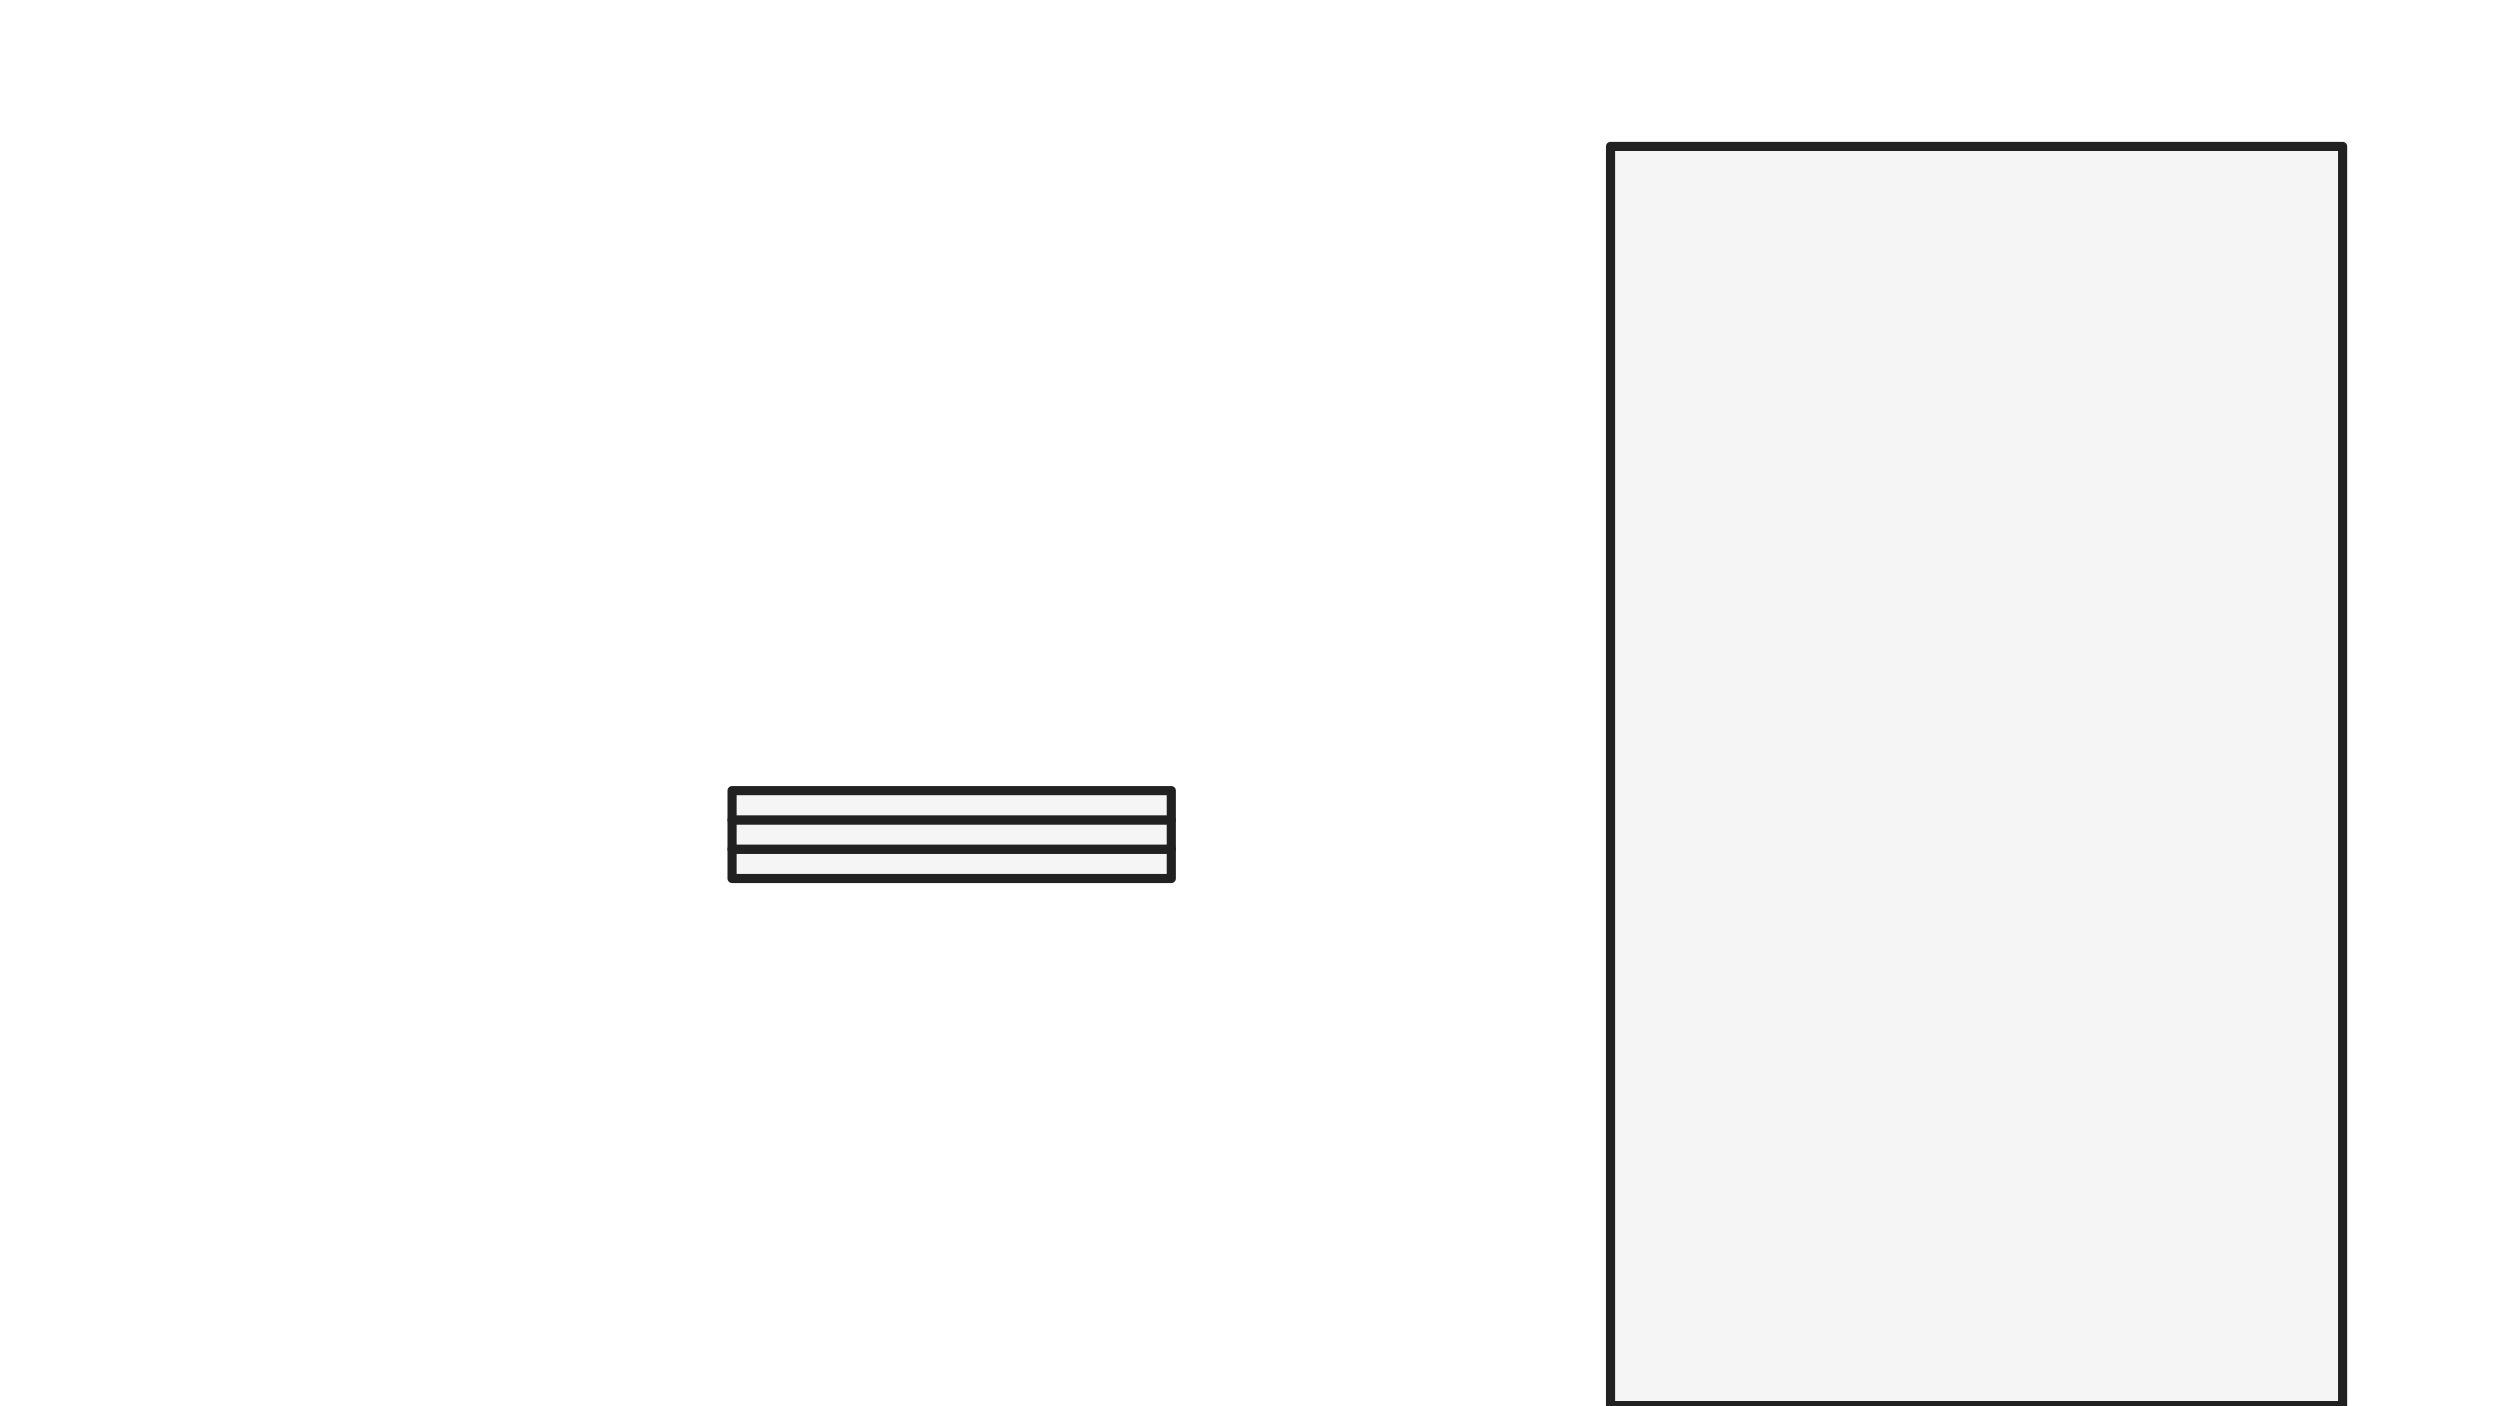
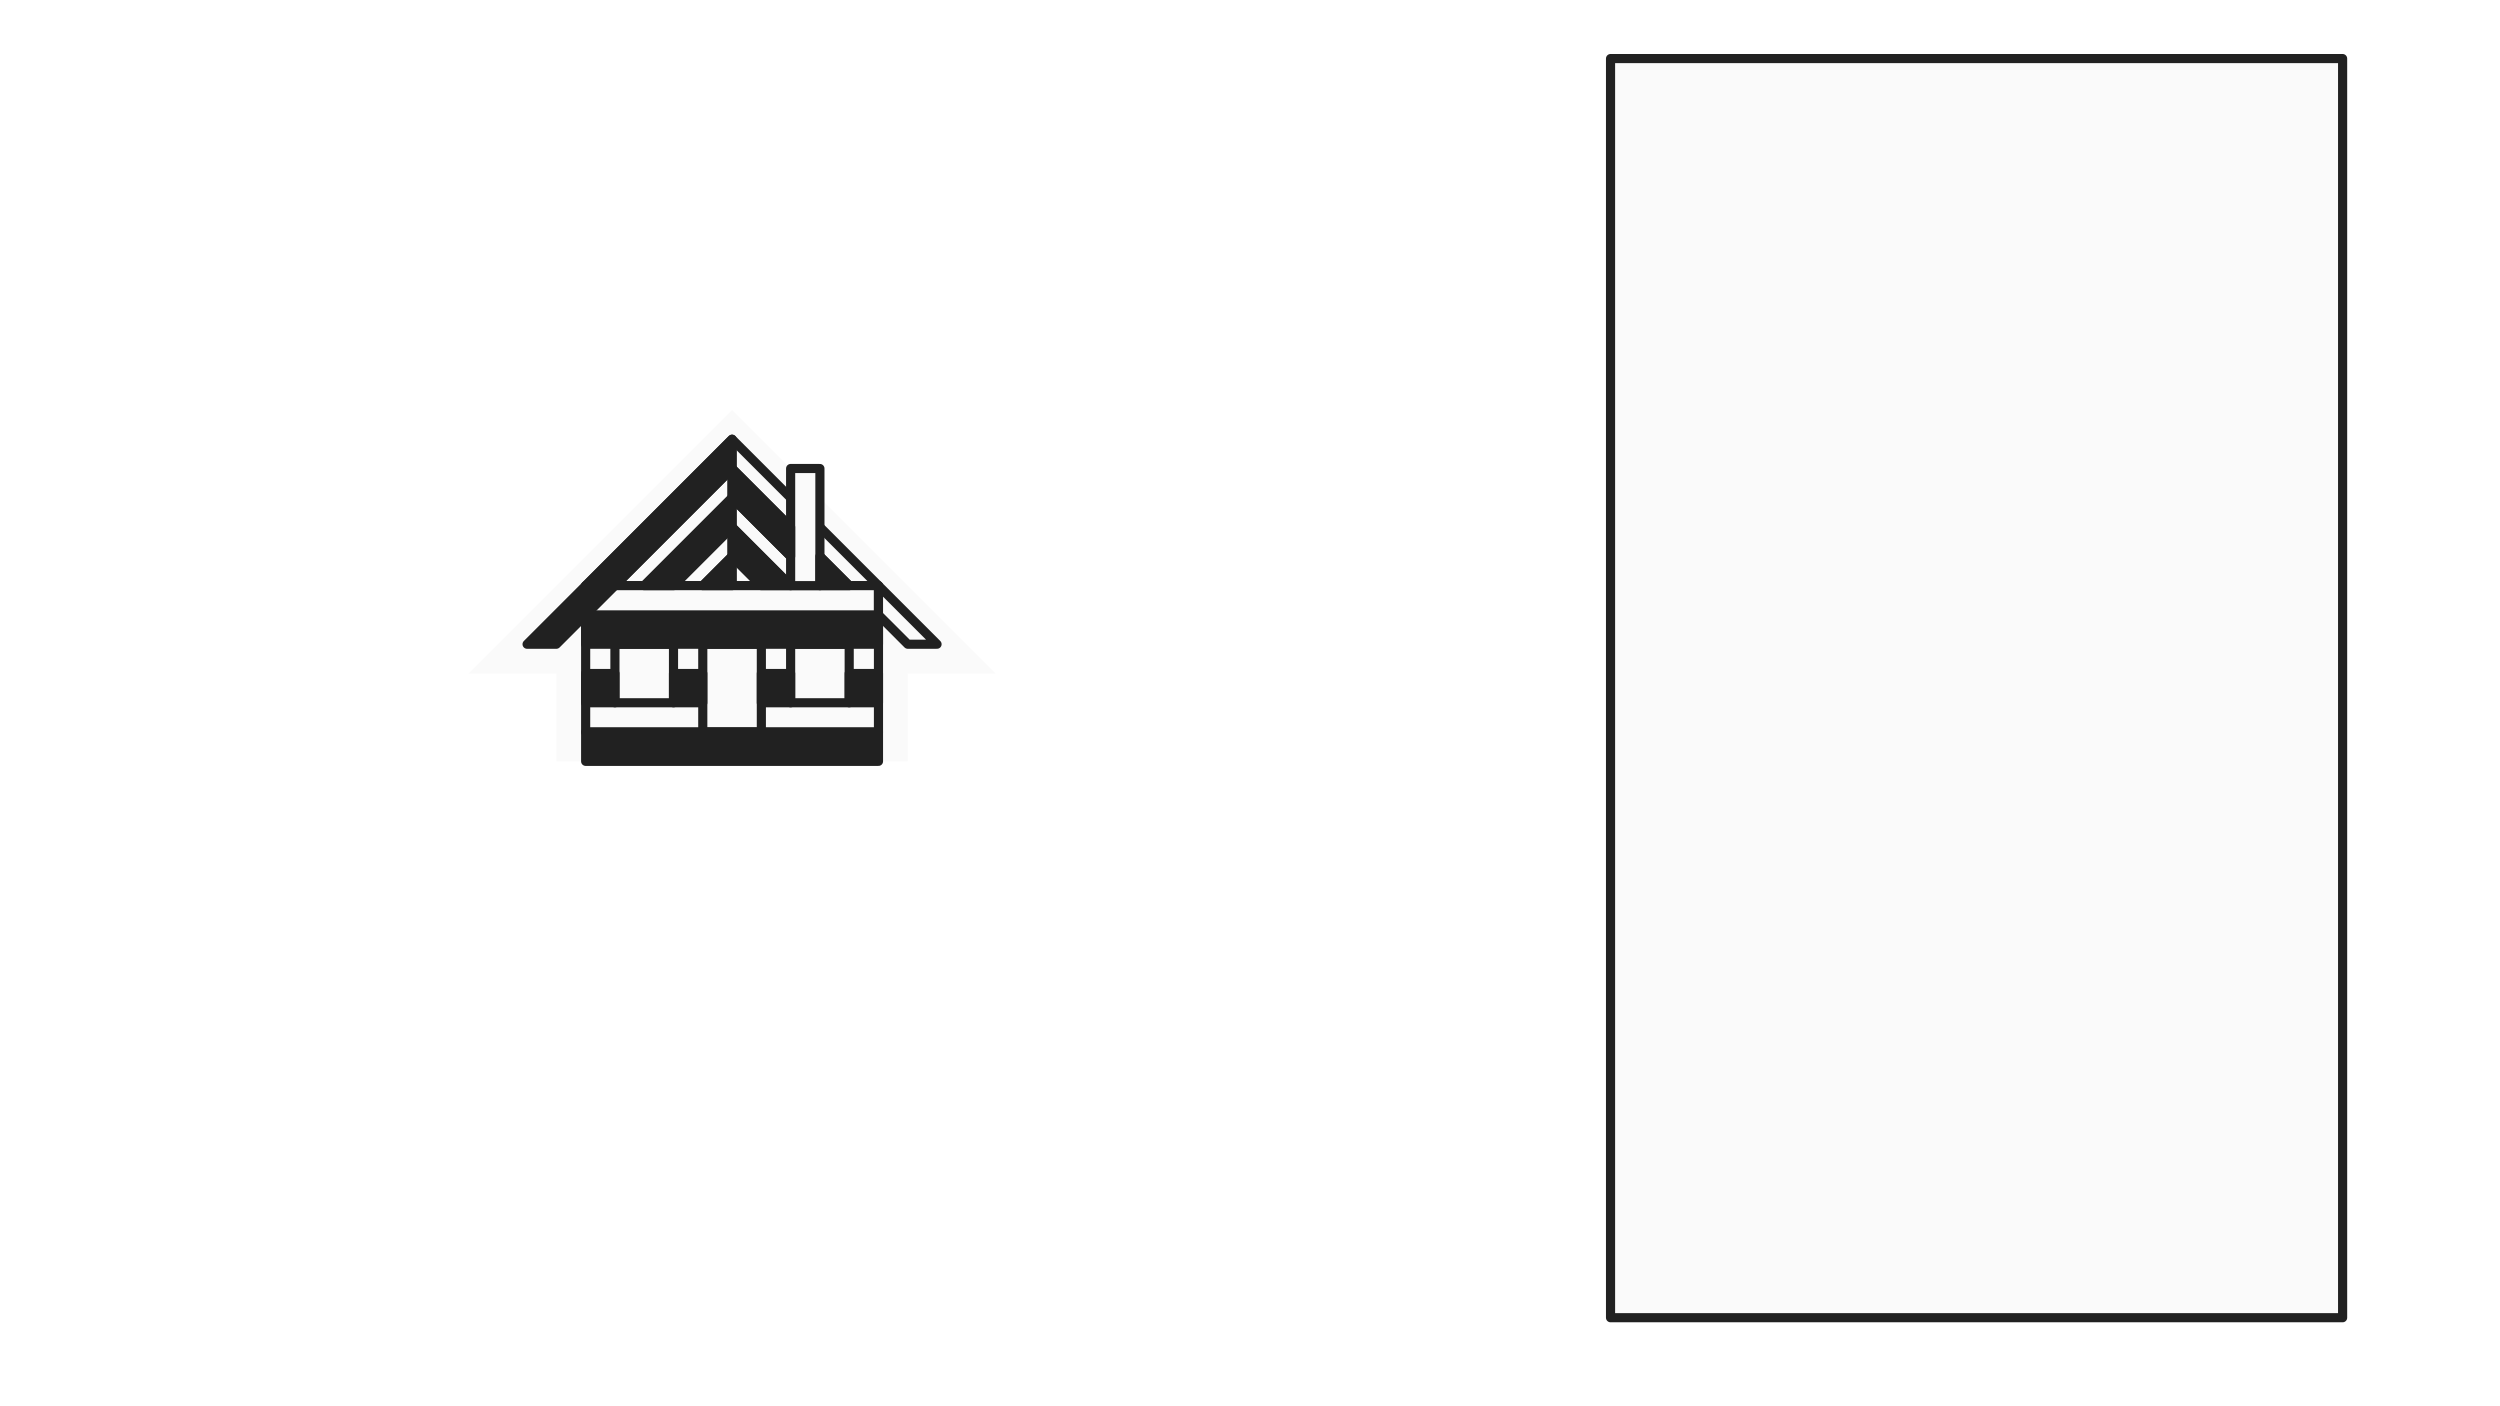
<svg xmlns="http://www.w3.org/2000/svg" width="1366" height="768" viewBox="0 0 361.421 203.2" version="1.1" id="svg8">
  <defs id="defs2" />
+   <g id="layer9" style="display:none">
+     <rect style="opacity:1;fill:#1de9b6;fill-opacity:1;stroke:#212121;stroke-width:1.323;stroke-linejoin:round;stroke-miterlimit:4;stroke-dasharray:none;stroke-opacity:1" id="rect1057" width="359.833" height="211.667" x="0" y="0" />
+   </g>
  <g id="layer1">
    <ellipse style="opacity:0;fill:#1b5e20;stroke:#00230e;stroke-width:1.323;stroke-linejoin:round" id="path838" cx="167.245" cy="101.639" rx="40.01" ry="31.063" />
  </g>
  <g id="layer2">
    <g id="layer3" />
-     <g id="layer4">
-       <path style="opacity:1;fill:#f5f5f5;fill-opacity:1;stroke:#212121;stroke-width:1.323;stroke-linejoin:round;stroke-miterlimit:4;stroke-dasharray:none;stroke-opacity:1" d="m 105.833,127 h 63.5 v -4.233 h -63.5 z" id="path858" />
-       <path style="opacity:1;fill:#f5f5f5;fill-opacity:1;stroke:#212121;stroke-width:1.323;stroke-linejoin:round;stroke-miterlimit:4;stroke-dasharray:none;stroke-opacity:1" d="m 105.833,122.767 h 63.5 v -4.233 h -63.5 z" id="path858-4" />
-       <path style="opacity:1;fill:#f5f5f5;fill-opacity:1;stroke:#212121;stroke-width:1.323;stroke-linejoin:round;stroke-miterlimit:4;stroke-dasharray:none;stroke-opacity:1" d="m 105.833,118.533 h 63.5 V 114.3 h -63.5 z" id="path858-4-8" />
+     <g id="layer4" style="display:none">
+       <path style="opacity:1;fill:#f5f5f5;fill-opacity:1;stroke:#212121;stroke-width:1.323;stroke-linejoin:round;stroke-miterlimit:4;stroke-dasharray:none;stroke-opacity:1" d="m 105.833,118.533 h 67.733 V 114.3 h -67.733 z" id="path858-4-8" />
+       <path style="opacity:1;fill:#fafafa;fill-opacity:1;stroke:#212121;stroke-width:1.323;stroke-linejoin:round;stroke-miterlimit:4;stroke-dasharray:none;stroke-opacity:1" d="M 105.833,114.3 139.7,46.567 173.567,114.3 Z" id="path938" />
+       <path style="opacity:1;fill:#fafafa;fill-opacity:1;stroke:#212121;stroke-width:1.323;stroke-linejoin:round;stroke-miterlimit:4;stroke-dasharray:none;stroke-opacity:1" d="M 135.467,114.3 V 97.367 h 8.467 V 114.3 Z" id="path941" />
+       <path style="opacity:1;fill:none;fill-opacity:1;stroke:#212121;stroke-width:1.323;stroke-linejoin:round;stroke-miterlimit:4;stroke-dasharray:none;stroke-opacity:1" d="m 127,114.3 8.467,-16.933 h 8.467 L 152.4,114.3 Z" id="path943" />
+       <path style="opacity:1;fill:none;fill-opacity:1;stroke:#212121;stroke-width:1.323;stroke-linejoin:round;stroke-miterlimit:4;stroke-dasharray:none;stroke-opacity:1" d="M 110.067,114.3 139.7,55.033" id="path947" />
+       <path style="opacity:1;fill:none;fill-opacity:1;stroke:#212121;stroke-width:1.323;stroke-linejoin:round;stroke-miterlimit:4;stroke-dasharray:none;stroke-opacity:1" d="M 114.3,114.3 139.7,63.5" id="path949" />
+       <path style="opacity:1;fill:none;fill-opacity:1;stroke:#212121;stroke-width:1.323;stroke-linejoin:round;stroke-miterlimit:4;stroke-dasharray:none;stroke-opacity:1" d="M 139.7,46.567 V 97.367" id="path951" />
+       <path style="opacity:1;fill:none;fill-opacity:1;stroke:#212121;stroke-width:1.323;stroke-linejoin:round;stroke-miterlimit:4;stroke-dasharray:none;stroke-opacity:1" d="M 139.7,71.967 118.533,114.3 h 4.233 L 139.7,80.433" id="path953" />
+       <path style="opacity:1;fill:none;fill-opacity:1;stroke:#212121;stroke-width:1.323;stroke-linejoin:round;stroke-miterlimit:4;stroke-dasharray:none;stroke-opacity:1" d="M 135.467,97.367 139.7,88.9" id="path955" />
+       <path style="opacity:1;fill:#212121;fill-opacity:1;stroke:#212121;stroke-width:1.323;stroke-linejoin:round;stroke-miterlimit:4;stroke-dasharray:none;stroke-opacity:1" d="M 139.7,80.433 122.767,114.3 h -4.233 L 139.7,71.967 Z" id="path975" />
+       <path style="opacity:1;fill:#212121;fill-opacity:1;stroke:#212121;stroke-width:1.323;stroke-linejoin:round;stroke-miterlimit:4;stroke-dasharray:none;stroke-opacity:1" d="m 139.7,55.033 v 8.467 L 114.3,114.3 h -4.233 z" id="path977" />
+       <path style="opacity:1;fill:#fafafa;fill-opacity:1;stroke:#212121;stroke-width:1.323;stroke-linejoin:round;stroke-miterlimit:4;stroke-dasharray:none;stroke-opacity:1" d="m 105.833,114.3 h 67.733 v 4.233 h -67.733 z" id="path981" />
+       <path style="opacity:1;fill:#212121;fill-opacity:1;stroke:#212121;stroke-width:1.323;stroke-linejoin:round;stroke-miterlimit:4;stroke-dasharray:none;stroke-opacity:1" d="M 143.933,97.367 139.7,88.9" id="path983" />
+       <path style="opacity:1;fill:#212121;fill-opacity:1;stroke:#212121;stroke-width:1.323;stroke-linejoin:round;stroke-miterlimit:4;stroke-dasharray:none;stroke-opacity:1" d="M 139.7,80.433 156.633,114.3 H 152.4 L 139.7,88.9 Z" id="path985" />
+       <path style="opacity:1;fill:#212121;fill-opacity:1;stroke:#212121;stroke-width:1.323;stroke-linejoin:round;stroke-miterlimit:4;stroke-dasharray:none;stroke-opacity:1" d="m 139.7,46.567 v 8.467 L 169.333,114.3 h 4.233 z" id="path989" />
+       <path style="opacity:1;fill:#212121;fill-opacity:1;stroke:#212121;stroke-width:1.323;stroke-linejoin:round;stroke-miterlimit:4;stroke-dasharray:none;stroke-opacity:1" d="M 139.7,63.5 165.1,114.3 h -4.233 L 139.7,67.733 Z" id="path991" />
+       <path style="opacity:1;fill:#212121;fill-opacity:1;stroke:#212121;stroke-width:1.323;stroke-linejoin:round;stroke-miterlimit:4;stroke-dasharray:none;stroke-opacity:1" d="m 127,114.3 h 4.233 l 4.233,-8.467 V 97.367 H 139.7 v -8.467 z" id="path995" />
+       <path style="opacity:1;fill:#212121;fill-opacity:1;stroke:#212121;stroke-width:1.323;stroke-linejoin:round;stroke-miterlimit:4;stroke-dasharray:none;stroke-opacity:1" d="m 148.167,114.3 -4.233,-8.467 V 114.3 h 4.233" id="path997" />
    </g>
+   </g>
+   <g id="layer8" style="display:inline;opacity:1">
+     <path style="opacity:1;fill:#fafafa;fill-opacity:1;stroke:none;stroke-width:1.323;stroke-linejoin:round;stroke-miterlimit:4;stroke-dasharray:none;stroke-opacity:1" d="m 76.2,97.367 h 4.233 v 12.7 h 50.8 l 0,-12.7 h 12.7 l -38.1,-38.1 -38.1,38.1 z" id="path1061" />
+     <path style="opacity:1;fill:#fafafa;fill-opacity:1;stroke:#212121;stroke-width:1.323;stroke-linejoin:round;stroke-miterlimit:4;stroke-dasharray:none;stroke-opacity:1" d="M 105.833,63.5 127,84.667 H 84.667 Z" id="path1059" />
+     <path style="opacity:1;fill:#fafafa;fill-opacity:1;stroke:#212121;stroke-width:1.323;stroke-linejoin:round;stroke-miterlimit:4;stroke-dasharray:none;stroke-opacity:1" d="M 84.667,105.833 H 127 V 84.667 H 84.667 Z" id="path1000" />
+     <path style="opacity:1;fill:none;fill-opacity:1;stroke:#212121;stroke-width:1.323;stroke-linejoin:round;stroke-miterlimit:4;stroke-dasharray:none;stroke-opacity:1" d="M 88.9,84.667 105.833,67.733" id="path1004" />
+     <path style="opacity:1;fill:none;fill-opacity:1;stroke:#212121;stroke-width:1.323;stroke-linejoin:round;stroke-miterlimit:4;stroke-dasharray:none;stroke-opacity:1" d="M 93.133,84.667 105.833,71.967" id="path1006" />
+     <path style="opacity:1;fill:none;fill-opacity:1;stroke:#212121;stroke-width:1.323;stroke-linejoin:round;stroke-miterlimit:4;stroke-dasharray:none;stroke-opacity:1" d="m 97.367,84.667 8.467,-8.467" id="path1008" />
+     <path style="opacity:1;fill:none;fill-opacity:1;stroke:#212121;stroke-width:1.323;stroke-linejoin:round;stroke-miterlimit:4;stroke-dasharray:none;stroke-opacity:1" d="m 101.6,84.667 4.233,-4.233" id="path1010" />
+     <path style="opacity:1;fill:none;fill-opacity:1;stroke:#212121;stroke-width:1.323;stroke-linejoin:round;stroke-miterlimit:4;stroke-dasharray:none;stroke-opacity:1" d="m 105.833,67.733 16.933,16.933" id="path1012" />
+     <path style="opacity:1;fill:none;fill-opacity:1;stroke:#212121;stroke-width:1.323;stroke-linejoin:round;stroke-miterlimit:4;stroke-dasharray:none;stroke-opacity:1" d="m 105.833,71.967 12.7,12.7" id="path1014" />
+     <path style="opacity:1;fill:none;fill-opacity:1;stroke:#212121;stroke-width:1.323;stroke-linejoin:round;stroke-miterlimit:4;stroke-dasharray:none;stroke-opacity:1" d="M 105.833,76.2 114.3,84.667" id="path1016" />
+     <path style="opacity:1;fill:none;fill-opacity:1;stroke:#212121;stroke-width:1.323;stroke-linejoin:round;stroke-miterlimit:4;stroke-dasharray:none;stroke-opacity:1" d="m 105.833,80.433 4.233,4.233" id="path1018" />
+     <path style="opacity:1;fill:none;fill-opacity:1;stroke:#212121;stroke-width:1.323;stroke-linejoin:round;stroke-miterlimit:4;stroke-dasharray:none;stroke-opacity:1" d="M 101.6,105.833 V 93.133 h 8.467 v 12.7 z" id="path1020" />
+     <path style="opacity:1;fill:none;fill-opacity:1;stroke:#212121;stroke-width:1.323;stroke-linejoin:round;stroke-miterlimit:4;stroke-dasharray:none;stroke-opacity:1" d="M 105.833,63.5 V 84.667" id="path1022" />
+     <path style="opacity:1;fill:#fafafa;fill-opacity:1;stroke:#212121;stroke-width:1.323;stroke-linejoin:round;stroke-miterlimit:4;stroke-dasharray:none;stroke-opacity:1" d="m 114.3,67.733 v 16.933 h 4.233 V 67.733 Z" id="path1024" />
+     <path style="opacity:1;fill:#212121;fill-opacity:1;stroke:#212121;stroke-width:1.323;stroke-linejoin:round;stroke-miterlimit:4;stroke-dasharray:none;stroke-opacity:1" d="m 88.9,84.667 -8.467,8.467 H 76.2 L 105.833,63.5 v 4.233 z" id="path1026" />
+     <path style="opacity:1;fill:#212121;fill-opacity:1;stroke:#212121;stroke-width:1.323;stroke-linejoin:round;stroke-miterlimit:4;stroke-dasharray:none;stroke-opacity:1" d="M 105.833,71.967 93.133,84.667 h 4.233 l 8.467,-8.467 z" id="path1028" />
+     <path style="opacity:1;fill:#212121;fill-opacity:1;stroke:#212121;stroke-width:1.323;stroke-linejoin:round;stroke-miterlimit:4;stroke-dasharray:none;stroke-opacity:1" d="M 105.833,80.433 101.6,84.667 h 4.233 z" id="path1030" />
+     <path style="opacity:1;fill:#212121;fill-opacity:1;stroke:#212121;stroke-width:1.323;stroke-linejoin:round;stroke-miterlimit:4;stroke-dasharray:none;stroke-opacity:1" d="M 105.833,76.2 114.3,84.667 h -4.233 l -4.233,-4.233 z" id="path1032" />
+     <path style="opacity:1;fill:#212121;fill-opacity:1;stroke:#212121;stroke-width:1.323;stroke-linejoin:round;stroke-miterlimit:4;stroke-dasharray:none;stroke-opacity:1" d="m 118.533,80.433 4.233,4.233 h -4.233 z" id="path1034" />
+     <path style="opacity:1;fill:#212121;fill-opacity:1;stroke:#212121;stroke-width:1.323;stroke-linejoin:round;stroke-miterlimit:4;stroke-dasharray:none;stroke-opacity:1" d="m 114.3,80.433 -8.467,-8.467 V 67.733 L 114.3,76.2 Z" id="path1036" />
+     <path style="opacity:1;fill:#fafafa;fill-opacity:1;stroke:#212121;stroke-width:1.323;stroke-linejoin:round;stroke-miterlimit:4;stroke-dasharray:none;stroke-opacity:1" d="m 88.9,93.133 h 8.467 V 101.6 h -8.467 z" id="path1038" />
+     <path style="opacity:1;fill:#fafafa;fill-opacity:1;stroke:#212121;stroke-width:1.323;stroke-linejoin:round;stroke-miterlimit:4;stroke-dasharray:none;stroke-opacity:1" d="M 114.3,93.133 V 101.6 h 8.467 v -8.467 z" id="path1040" />
+     <path style="opacity:1;fill:#212121;fill-opacity:1;stroke:#212121;stroke-width:1.323;stroke-linejoin:round;stroke-miterlimit:4;stroke-dasharray:none;stroke-opacity:1" d="M 84.667,88.9 H 127 v 4.233 H 84.667 Z" id="path1042" />
+     <path style="opacity:1;fill:#212121;fill-opacity:1;stroke:#212121;stroke-width:1.323;stroke-linejoin:round;stroke-miterlimit:4;stroke-dasharray:none;stroke-opacity:1" d="m 84.667,97.367 h 4.233 V 101.6 h -4.233 z" id="path1044" />
+     <path style="opacity:1;fill:#212121;fill-opacity:1;stroke:#212121;stroke-width:1.323;stroke-linejoin:round;stroke-miterlimit:4;stroke-dasharray:none;stroke-opacity:1" d="M 97.367,97.367 H 101.6 V 101.6 h -4.233 z" id="path1046" />
+     <path style="opacity:1;fill:#212121;fill-opacity:1;stroke:#212121;stroke-width:1.323;stroke-linejoin:round;stroke-miterlimit:4;stroke-dasharray:none;stroke-opacity:1" d="M 110.067,97.367 H 114.3 V 101.6 h -4.233 z" id="path1048" />
+     <path style="opacity:1;fill:#212121;fill-opacity:1;stroke:#212121;stroke-width:1.323;stroke-linejoin:round;stroke-miterlimit:4;stroke-dasharray:none;stroke-opacity:1" d="M 122.767,97.367 H 127 V 101.6 h -4.233 z" id="path1050" />
+     <path style="opacity:1;fill:#fafafa;fill-opacity:1;stroke:#212121;stroke-width:1.323;stroke-linejoin:round;stroke-miterlimit:4;stroke-dasharray:none;stroke-opacity:1" d="m 127,88.9 4.233,4.233 h 4.233 L 127,84.667 Z" id="path1052" />
+     <path style="opacity:1;fill:#212121;fill-opacity:1;stroke:#212121;stroke-width:1.323;stroke-linejoin:round;stroke-miterlimit:4;stroke-dasharray:none;stroke-opacity:1" d="m 84.667,105.833 v 4.233 H 127 v -4.233 z" id="path1054" />
  </g>
  <g id="layer7">
    <g id="layer5" style="display:none">
      <path style="opacity:1;fill:#f5f5f5;fill-opacity:1;stroke:#212121;stroke-width:1.323;stroke-linejoin:round;stroke-miterlimit:4;stroke-dasharray:none;stroke-opacity:1" d="M 338.667,203.2 V 127 H 232.833 v 76.2 z" id="path891" />
      <path style="opacity:1;fill:#f5f5f5;fill-opacity:1;stroke:#212121;stroke-width:1.323;stroke-linejoin:round;stroke-miterlimit:4;stroke-dasharray:none;stroke-opacity:1" d="m 232.833,127 50.8,50.8 h 4.233 L 338.667,127 Z" id="path893" />
      <path style="opacity:1;fill:#f5f5f5;fill-opacity:1;stroke:#212121;stroke-width:1.323;stroke-linejoin:round;stroke-miterlimit:4;stroke-dasharray:none;stroke-opacity:1" d="m 232.833,203.2 38.1,-38.1" id="path895" />
      <path style="opacity:1;fill:#f5f5f5;fill-opacity:1;stroke:#212121;stroke-width:1.323;stroke-linejoin:round;stroke-miterlimit:4;stroke-dasharray:none;stroke-opacity:1" d="m 300.567,165.1 38.1,38.1" id="path897" />
    </g>
    <g id="layer6" style="display:inline">
-       <path style="opacity:1;fill:#f5f5f5;fill-opacity:1;stroke:#212121;stroke-width:1.323;stroke-linejoin:round;stroke-miterlimit:4;stroke-dasharray:none;stroke-opacity:1" d="M 232.833,203.2 V 21.167 H 338.667 V 203.2 Z" id="path900" />
+       <path style="opacity:1;fill:#fafafa;fill-opacity:1;stroke:#212121;stroke-width:1.323;stroke-linejoin:round;stroke-miterlimit:4;stroke-dasharray:none;stroke-opacity:1" d="M 232.833,190.5 V 8.467 H 338.667 V 190.5 Z" id="path900" />
    </g>
  </g>
</svg>
